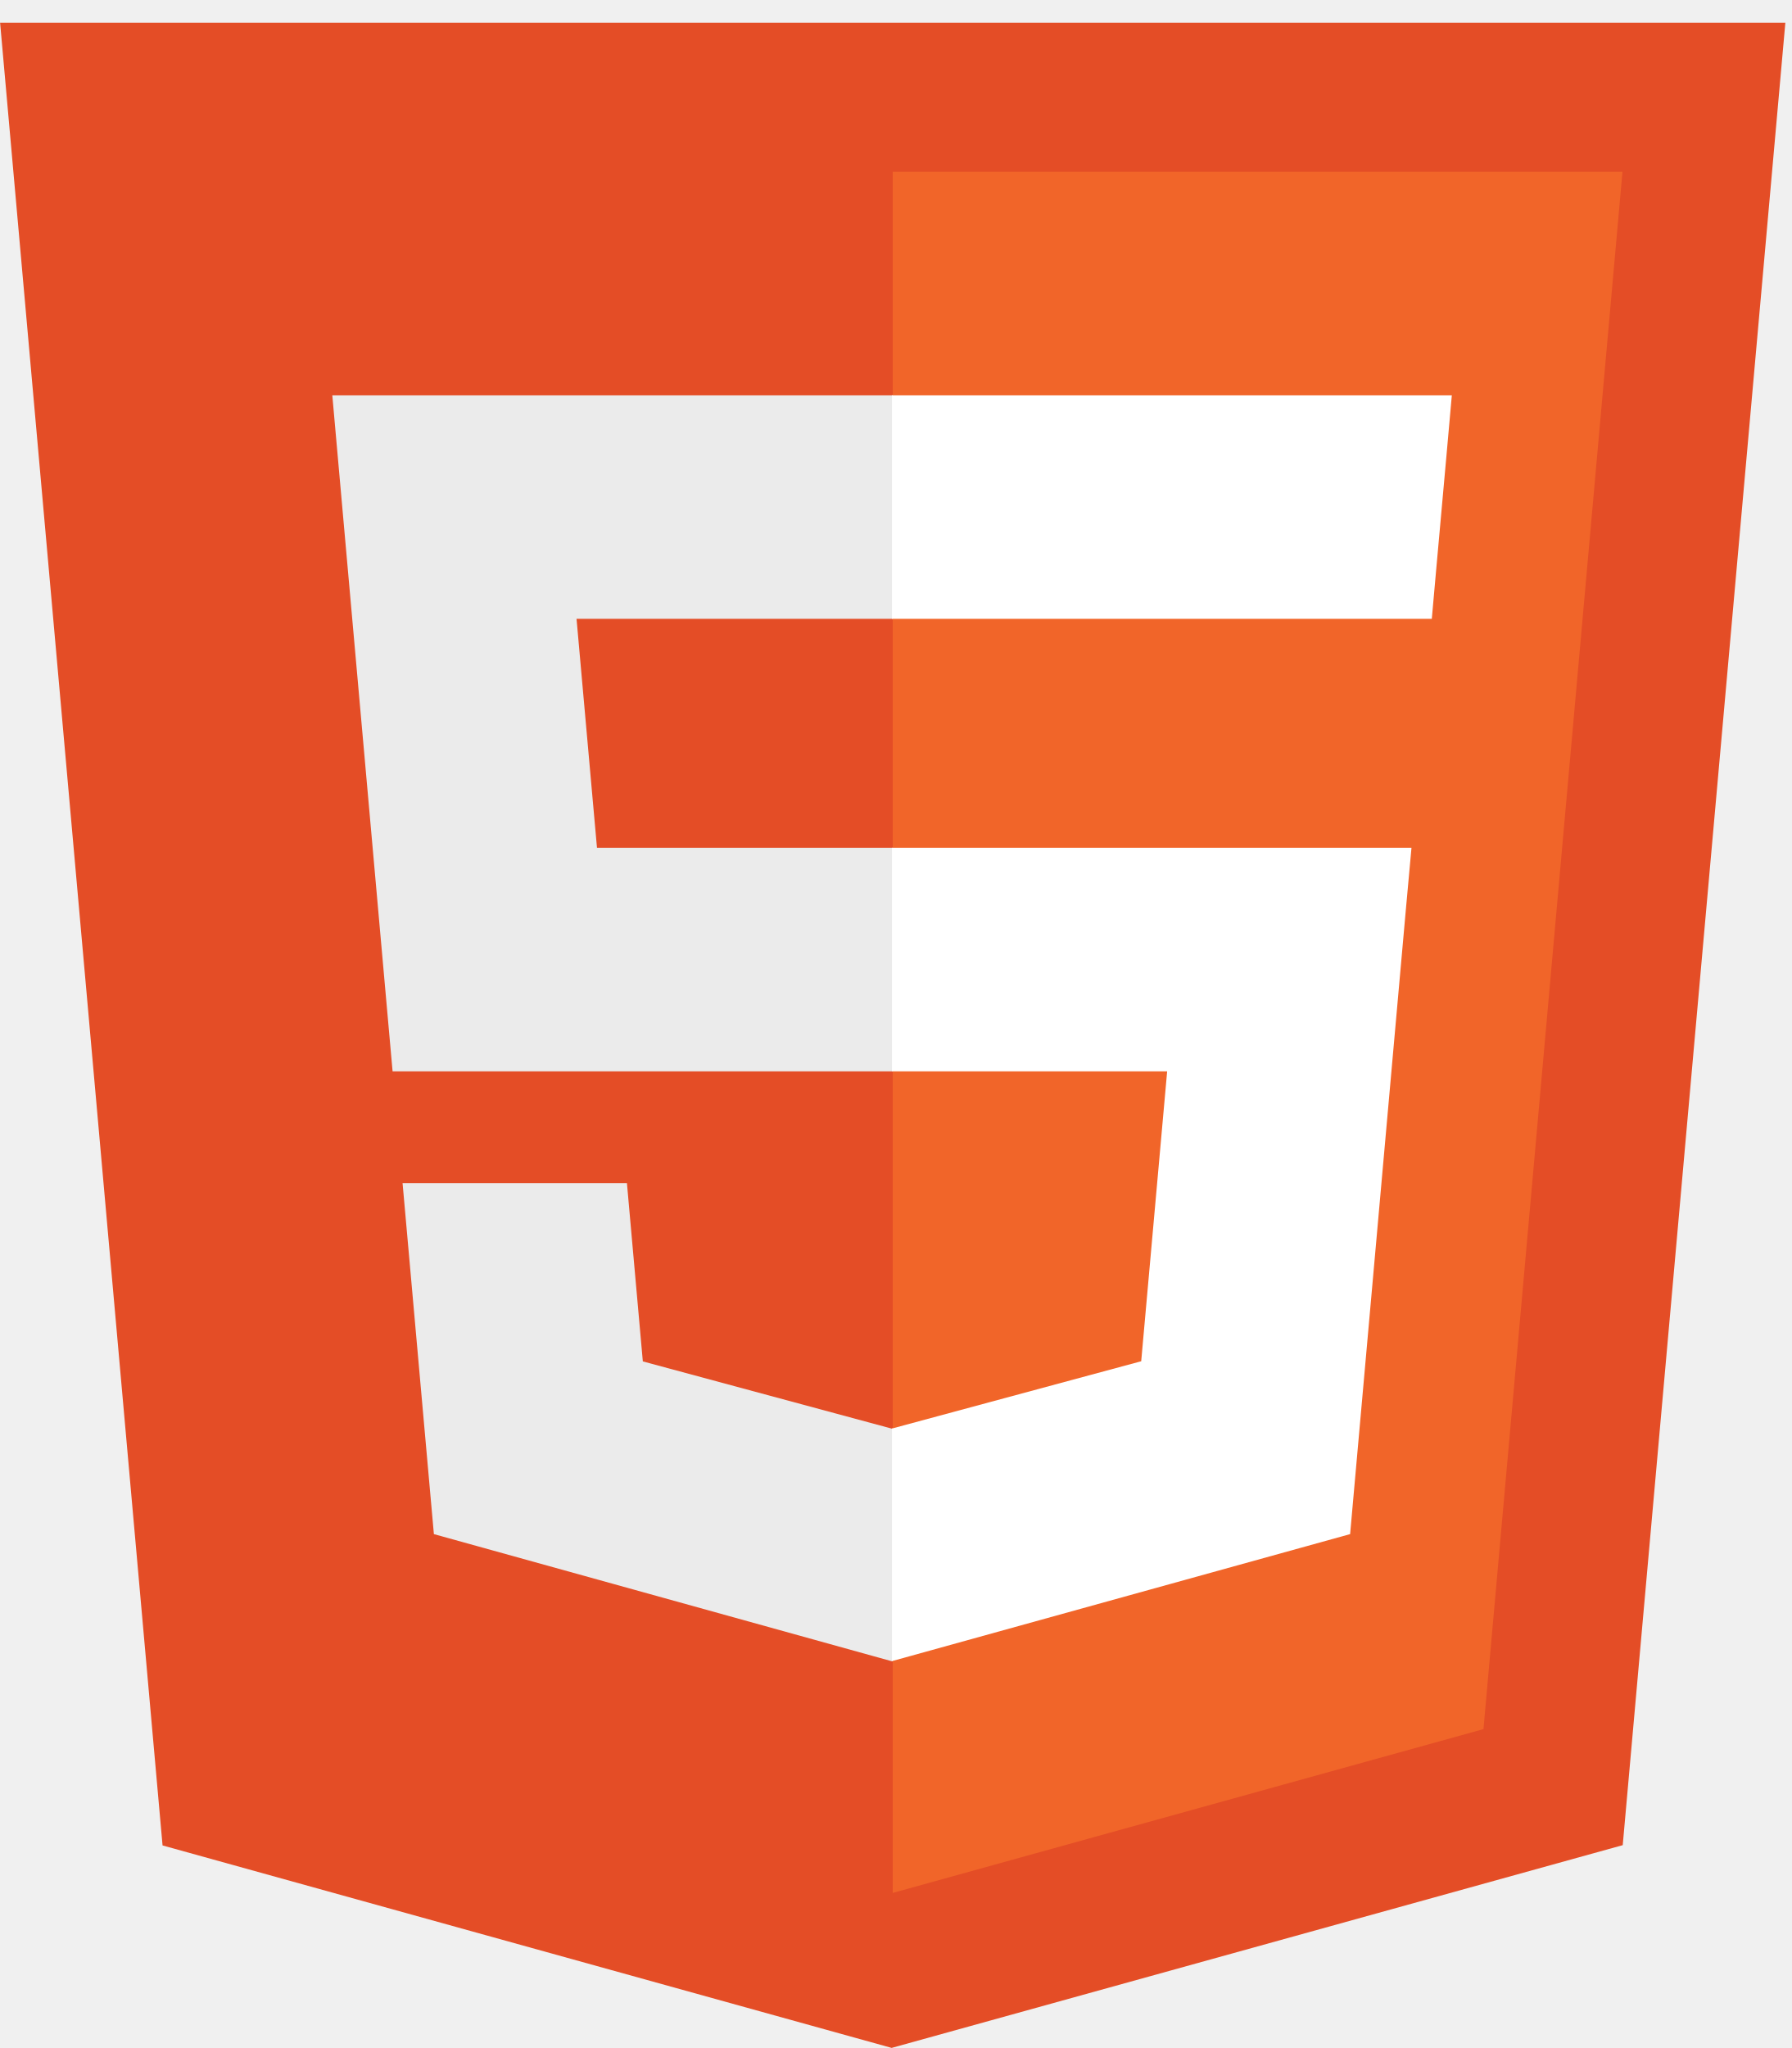
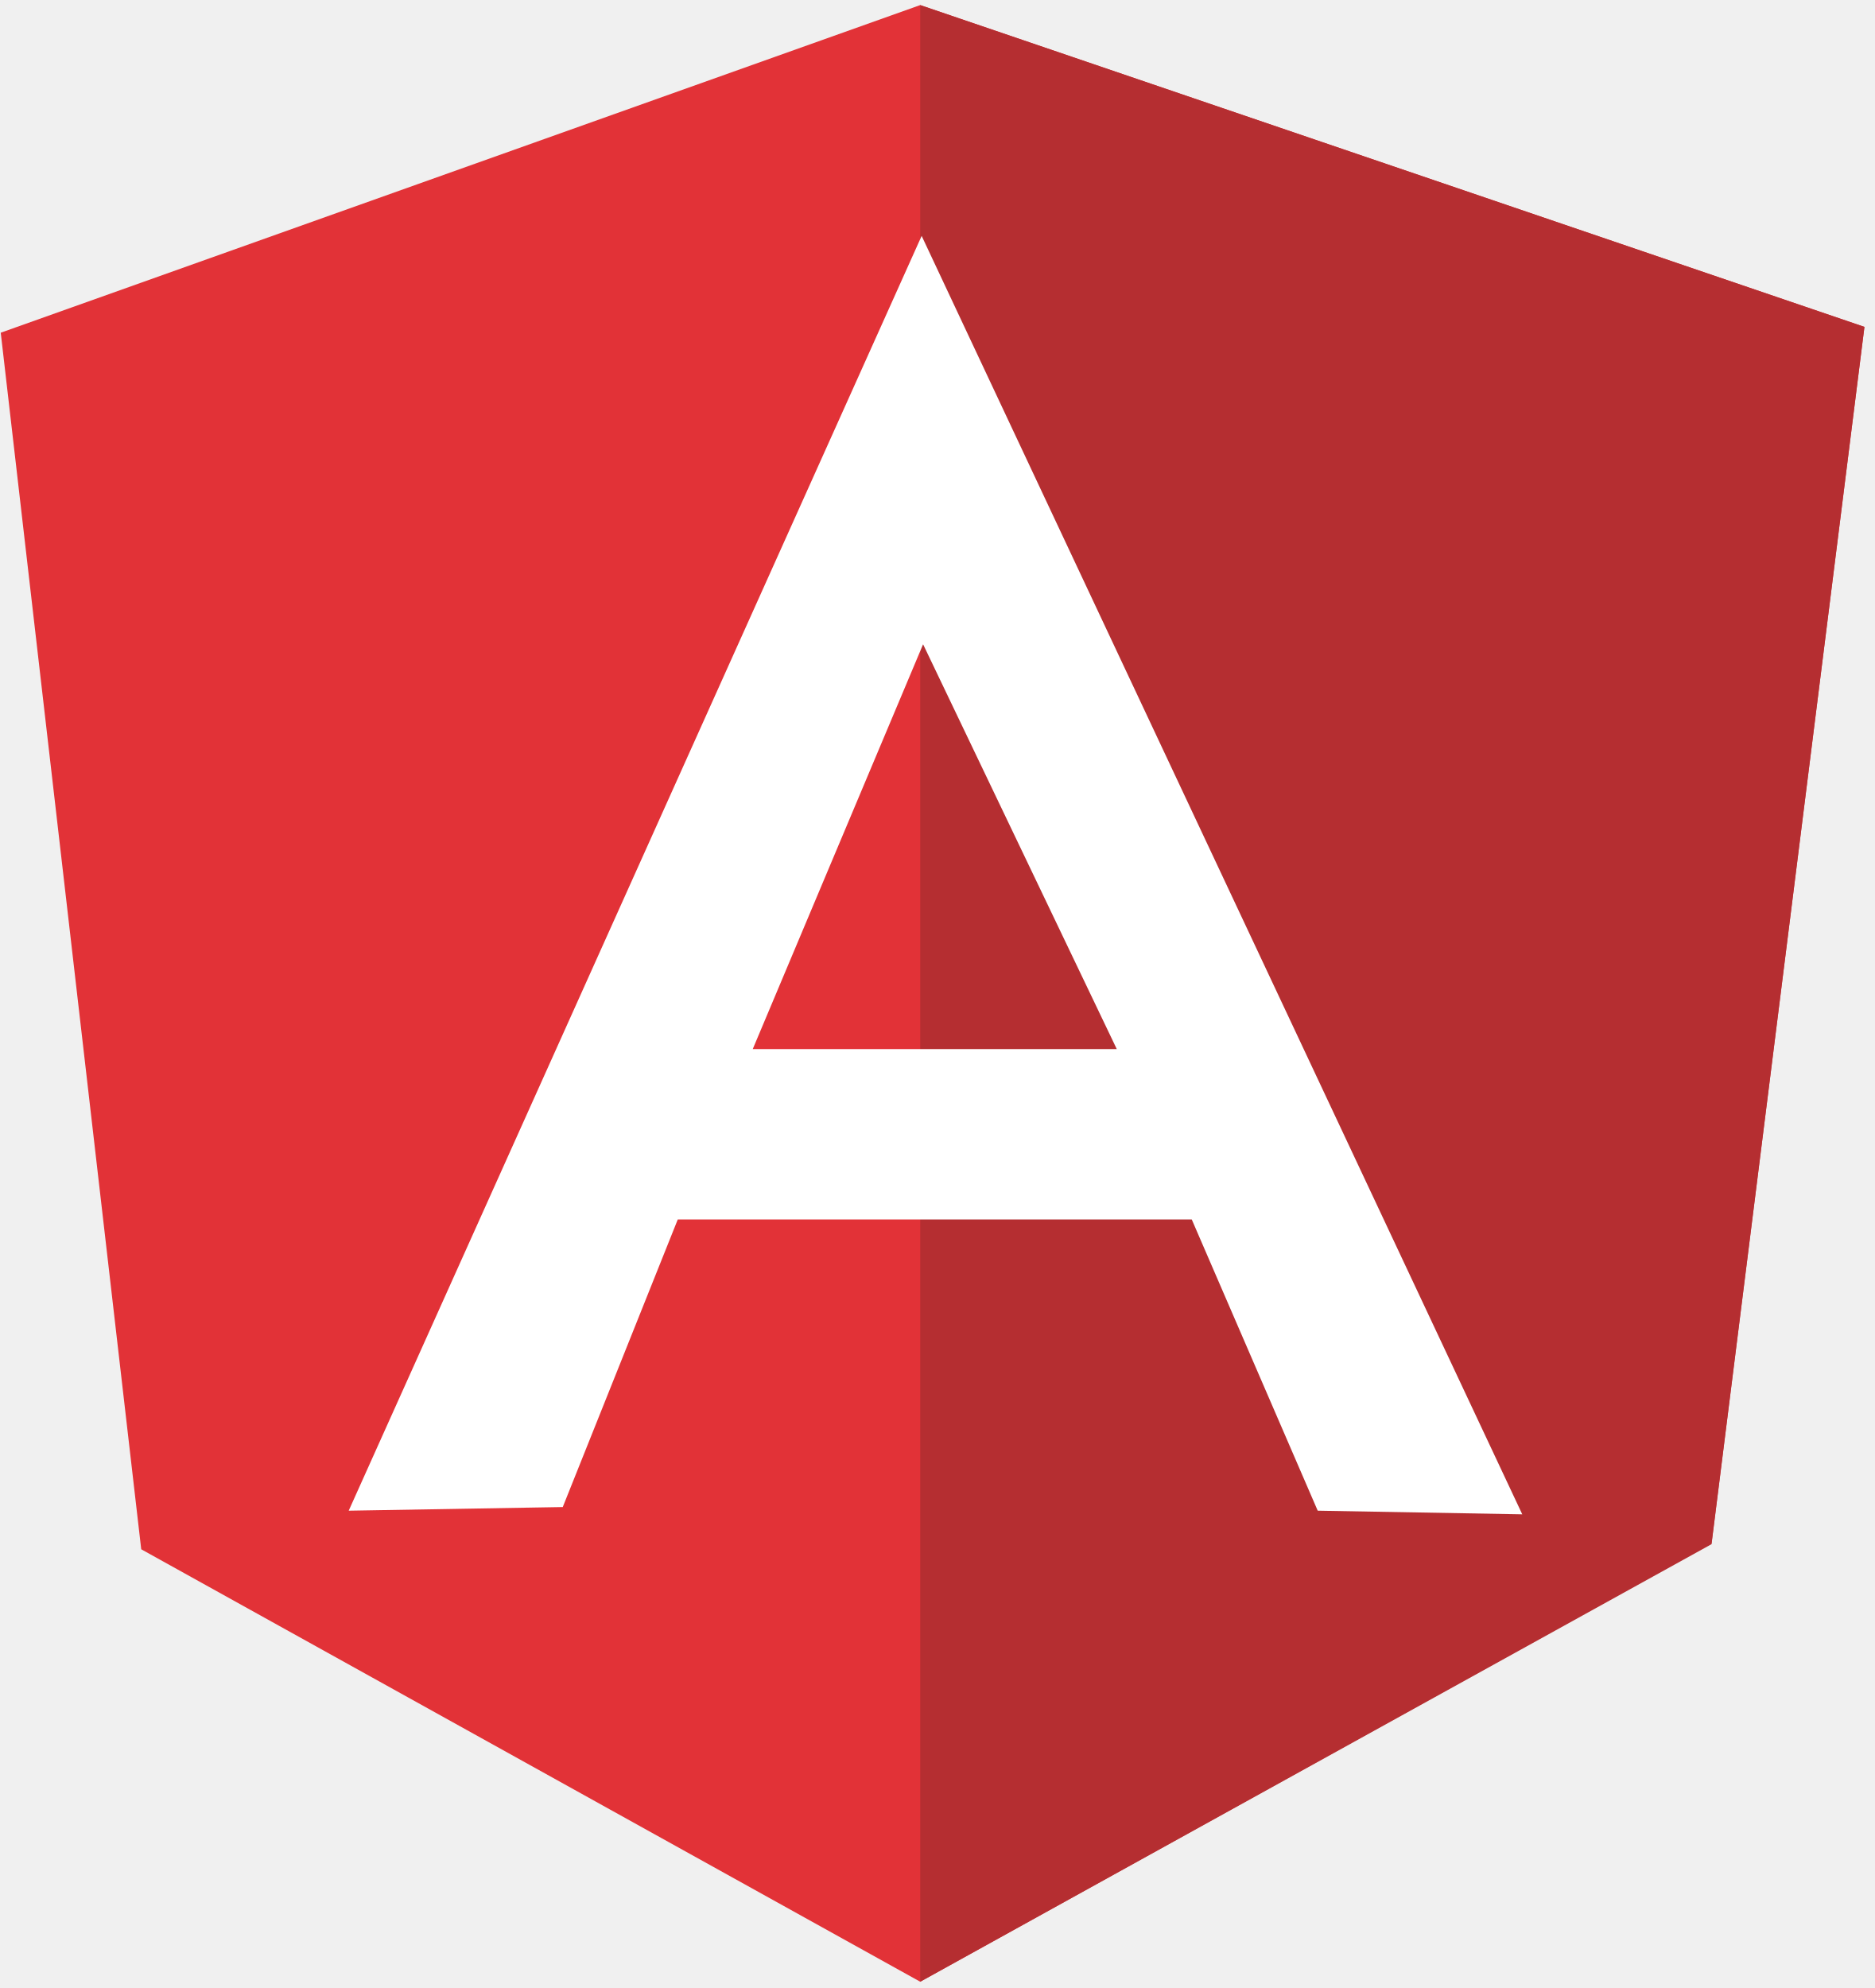
- <svg xmlns="http://www.w3.org/2000/svg" width="56px" height="64px" viewBox="0 0 56 64" version="1.1">
-   <g id="Page-1" stroke="none" stroke-width="1" fill="none" fill-rule="evenodd">
-     <g id="HS-Project-Managenet-reporting-system" transform="translate(-754, -2053)" fill-rule="nonzero">
-       <g id="Group-25" transform="translate(754, 2053)">
-         <g id="html-5">
-           <polygon id="Path" fill="#E44D26" points="55.805 0.71 50.722 57.661 27.87 63.997 5.081 57.67 0.003 0.71" />
-           <polygon id="Path" fill="#F16529" points="27.904 59.154 46.369 54.035 50.714 5.367 27.904 5.367" />
-           <path d="M18.021,19.339 L27.904,19.339 L27.904,12.353 L10.387,12.353 L10.554,14.228 L12.271,33.479 L27.904,33.479 L27.904,26.493 L18.66,26.493 L18.021,19.339 L18.021,19.339 Z M19.596,36.972 L12.583,36.972 L13.562,47.941 L27.872,51.913 L27.904,51.905 L27.904,44.636 L27.873,44.644 L20.093,42.544 L19.596,36.972 L19.596,36.972 Z" id="Shape" fill="#EBEBEB" />
-           <path d="M27.88,33.479 L36.482,33.479 L35.671,42.539 L27.88,44.642 L27.88,51.91 L42.201,47.941 L42.306,46.761 L43.948,28.369 L44.119,26.493 L27.88,26.493 L27.88,33.479 Z M27.88,19.322 L27.88,19.339 L44.754,19.339 L44.894,17.769 L45.213,14.228 L45.38,12.353 L27.88,12.353 L27.88,19.323 L27.88,19.322 Z" id="Shape" fill="#FFFFFF" />
-         </g>
-       </g>
-     </g>
+ <svg xmlns="http://www.w3.org/2000/svg" width="66" height="70">
+   <g fill="none" fill-rule="evenodd">
+     <path fill="#E23237" d="M.026 11.715 32.403.179 65.652 11.51l-5.384 42.837-27.865 15.432-27.43-15.227z" />
+     <path fill="#B52E31" d="M65.652 11.51 32.403.179v69.6l27.865-15.407z" />
+     <path d="M32.454 8.306 12.279 53.193l7.537-.128 4.05-10.126h18.099L46.4 53.193l7.203.128L32.454 8.306Zm.051 14.381 6.82 14.253H26.506l5.998-14.253Z" fill="#FFF" fill-rule="nonzero" />
  </g>
</svg>
